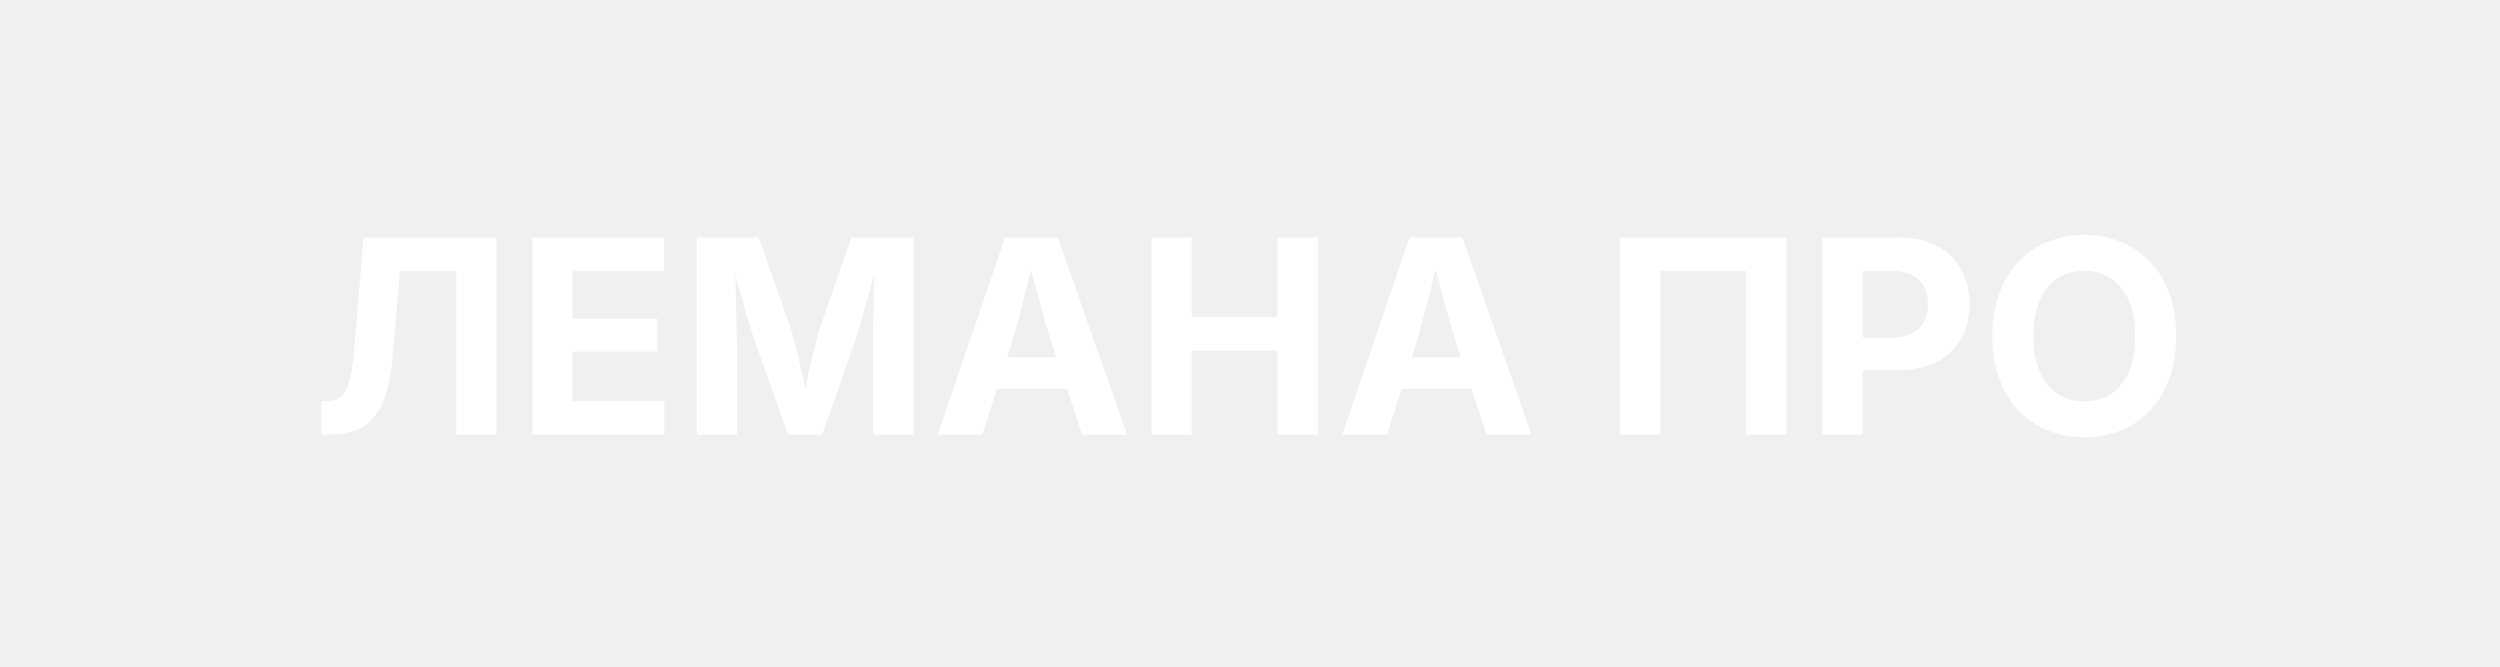
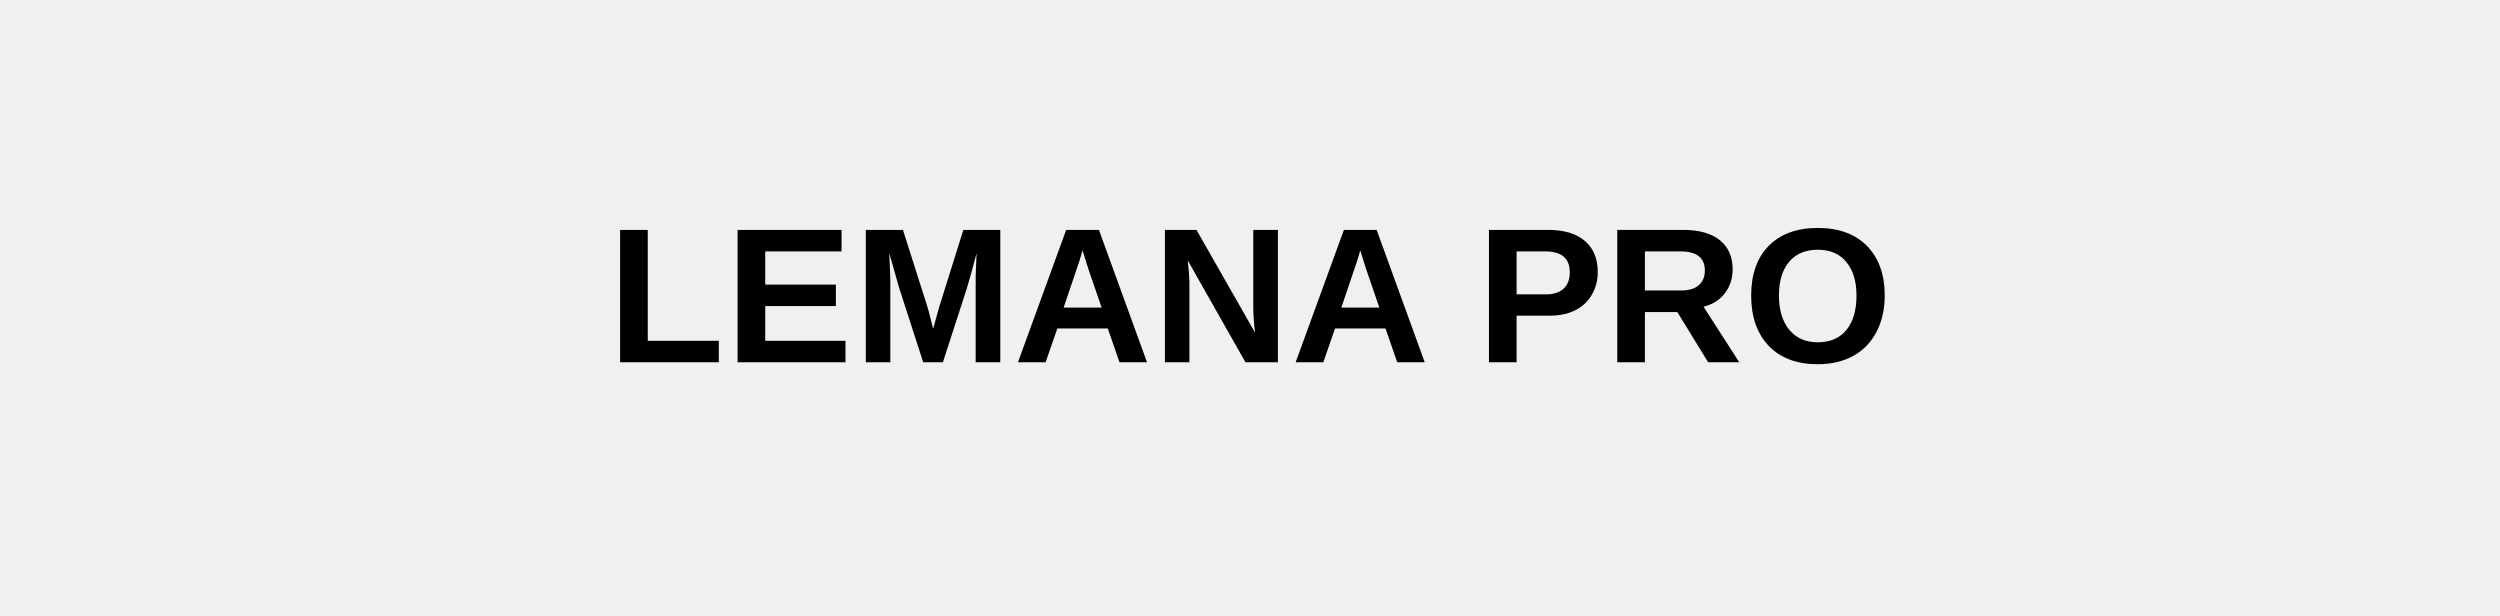
- <svg xmlns="http://www.w3.org/2000/svg" viewBox="0 0 240 64">
-   <text x="50%" y="50%" text-anchor="middle" dominant-baseline="middle" font-family="Inter, Arial, sans-serif" font-weight="700" font-size="26" fill="#ffffff">ЛЕМАНА ПРО</text>
+ <svg xmlns="http://www.w3.org/2000/svg" viewBox="0 0 260 64" role="img" class="logo-svg" preserveAspectRatio="xMidYMid meet">
+   <text x="50%" y="50%" text-anchor="middle" dominant-baseline="middle" font-family="Poppins, Arial, sans-serif" font-weight="700" font-size="20" fill="currentColor">LEMANA PRO</text>
</svg>
